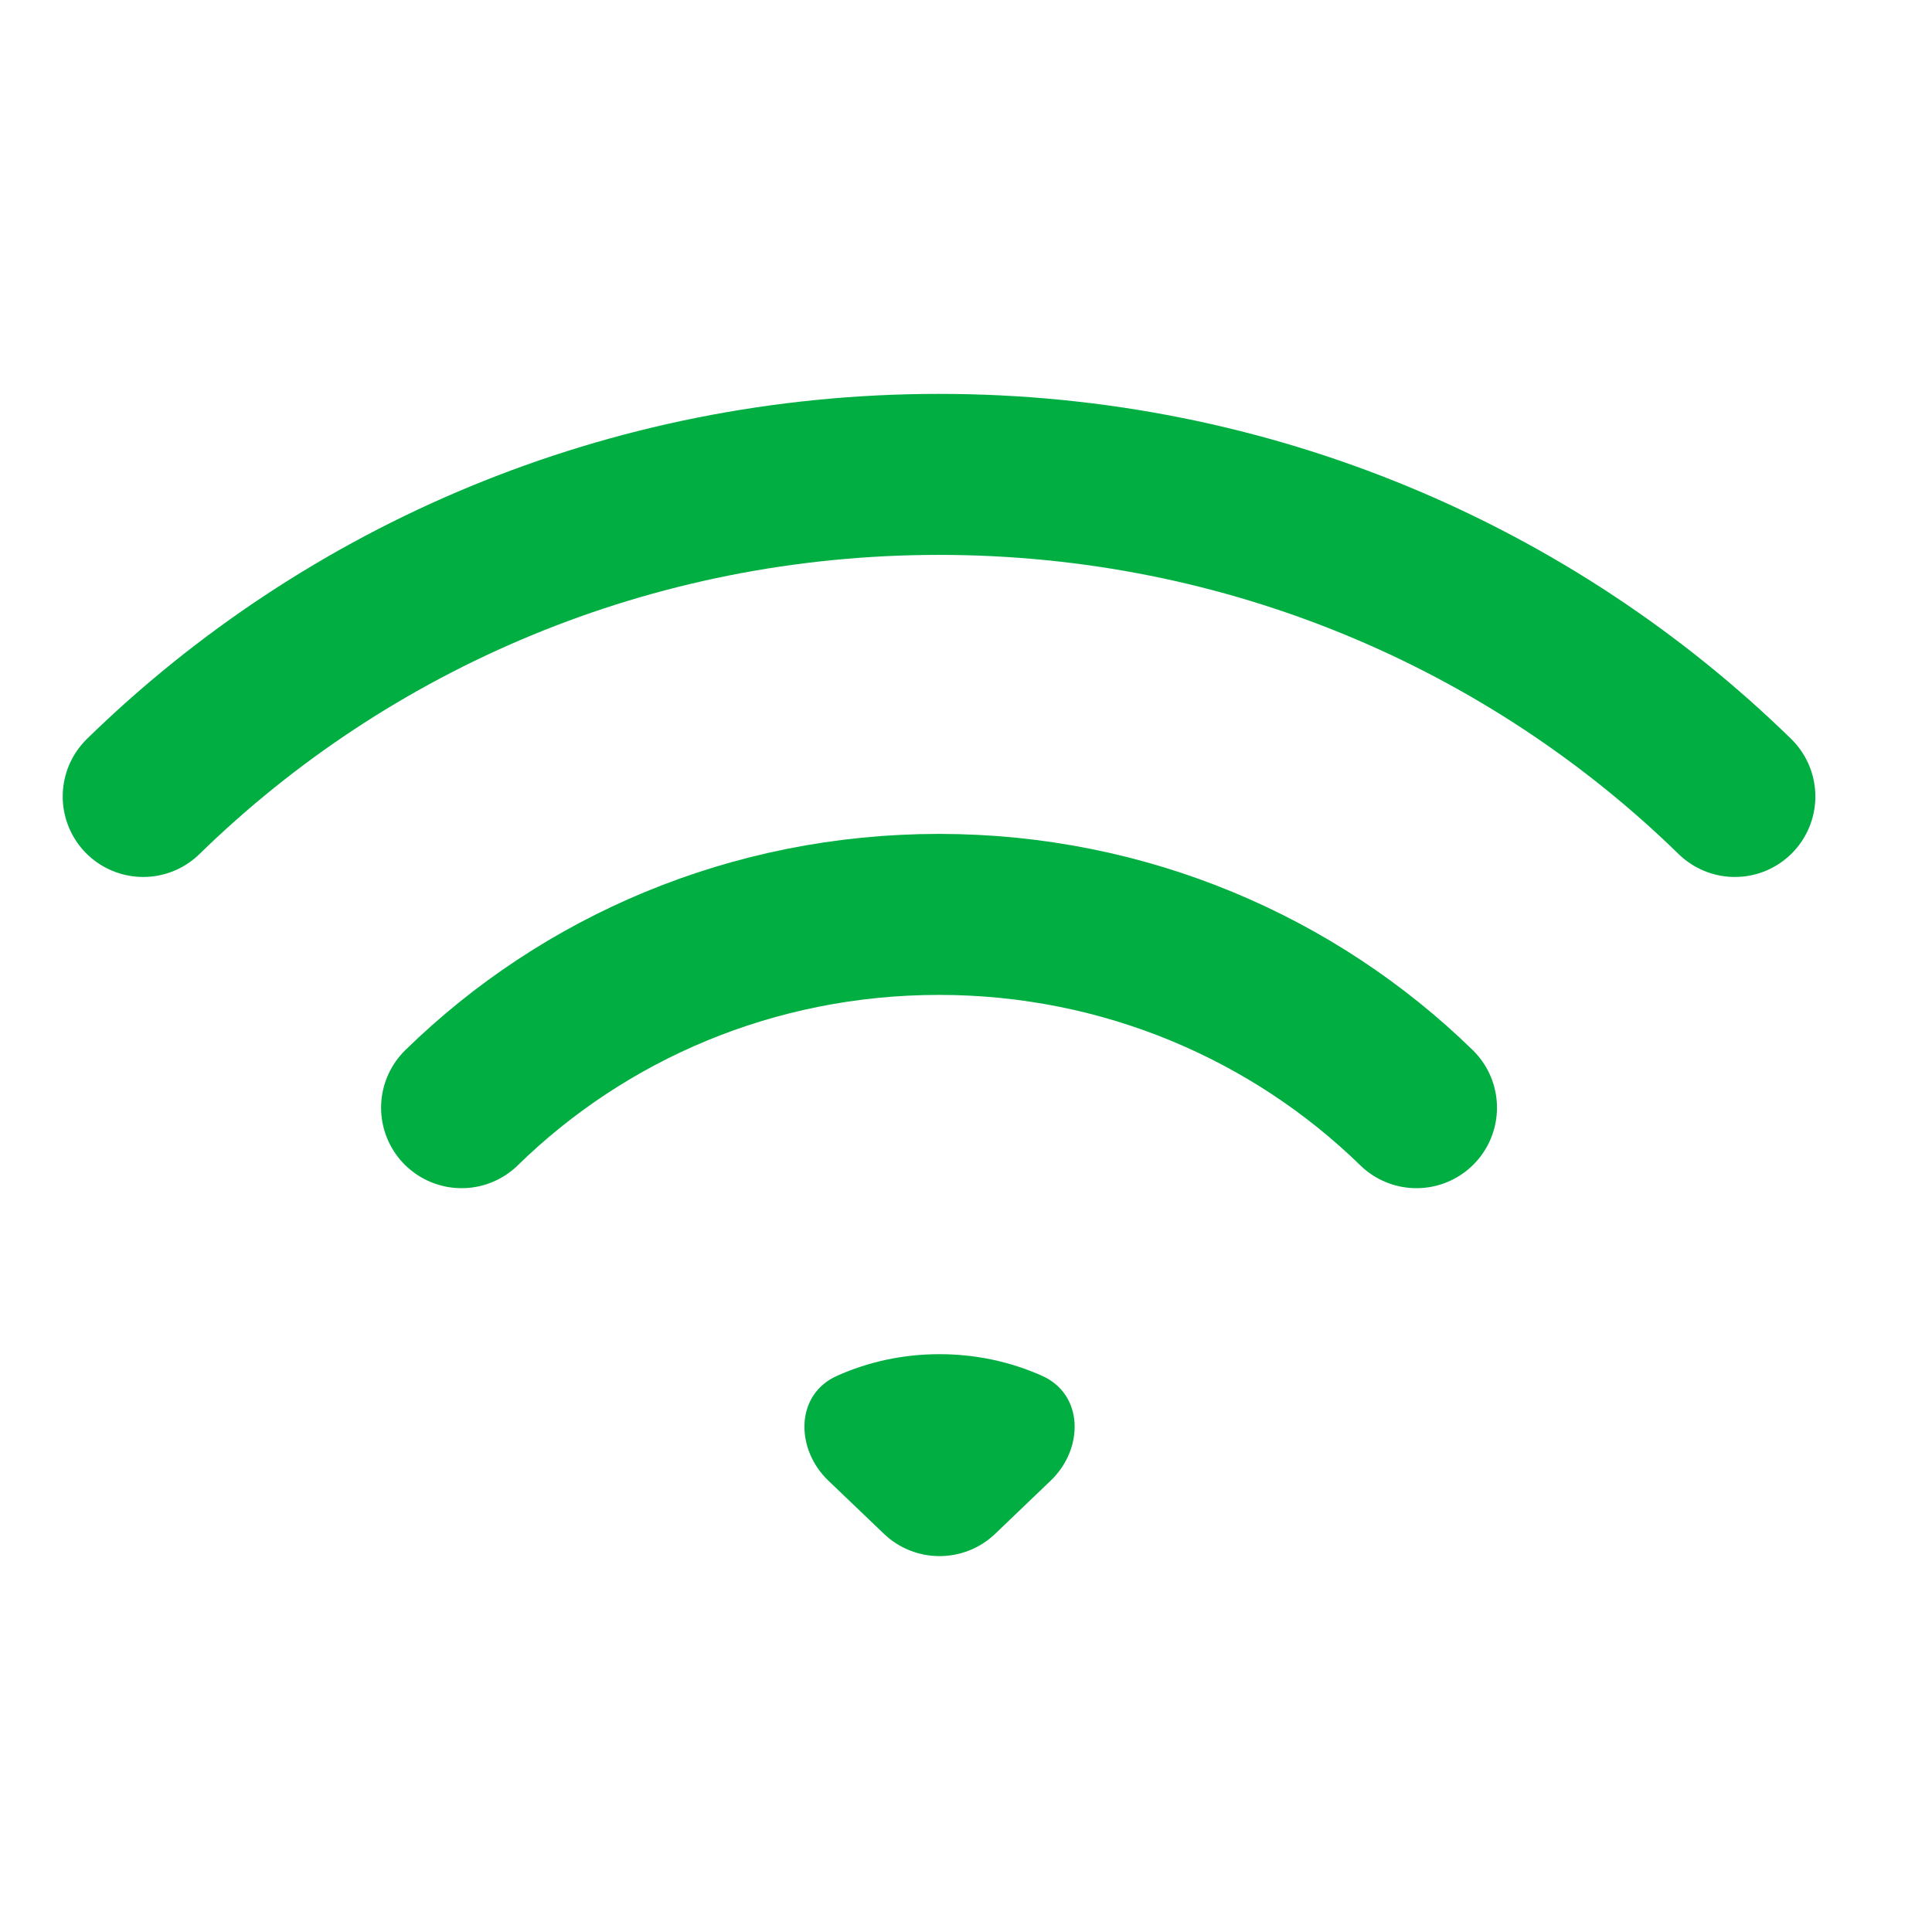
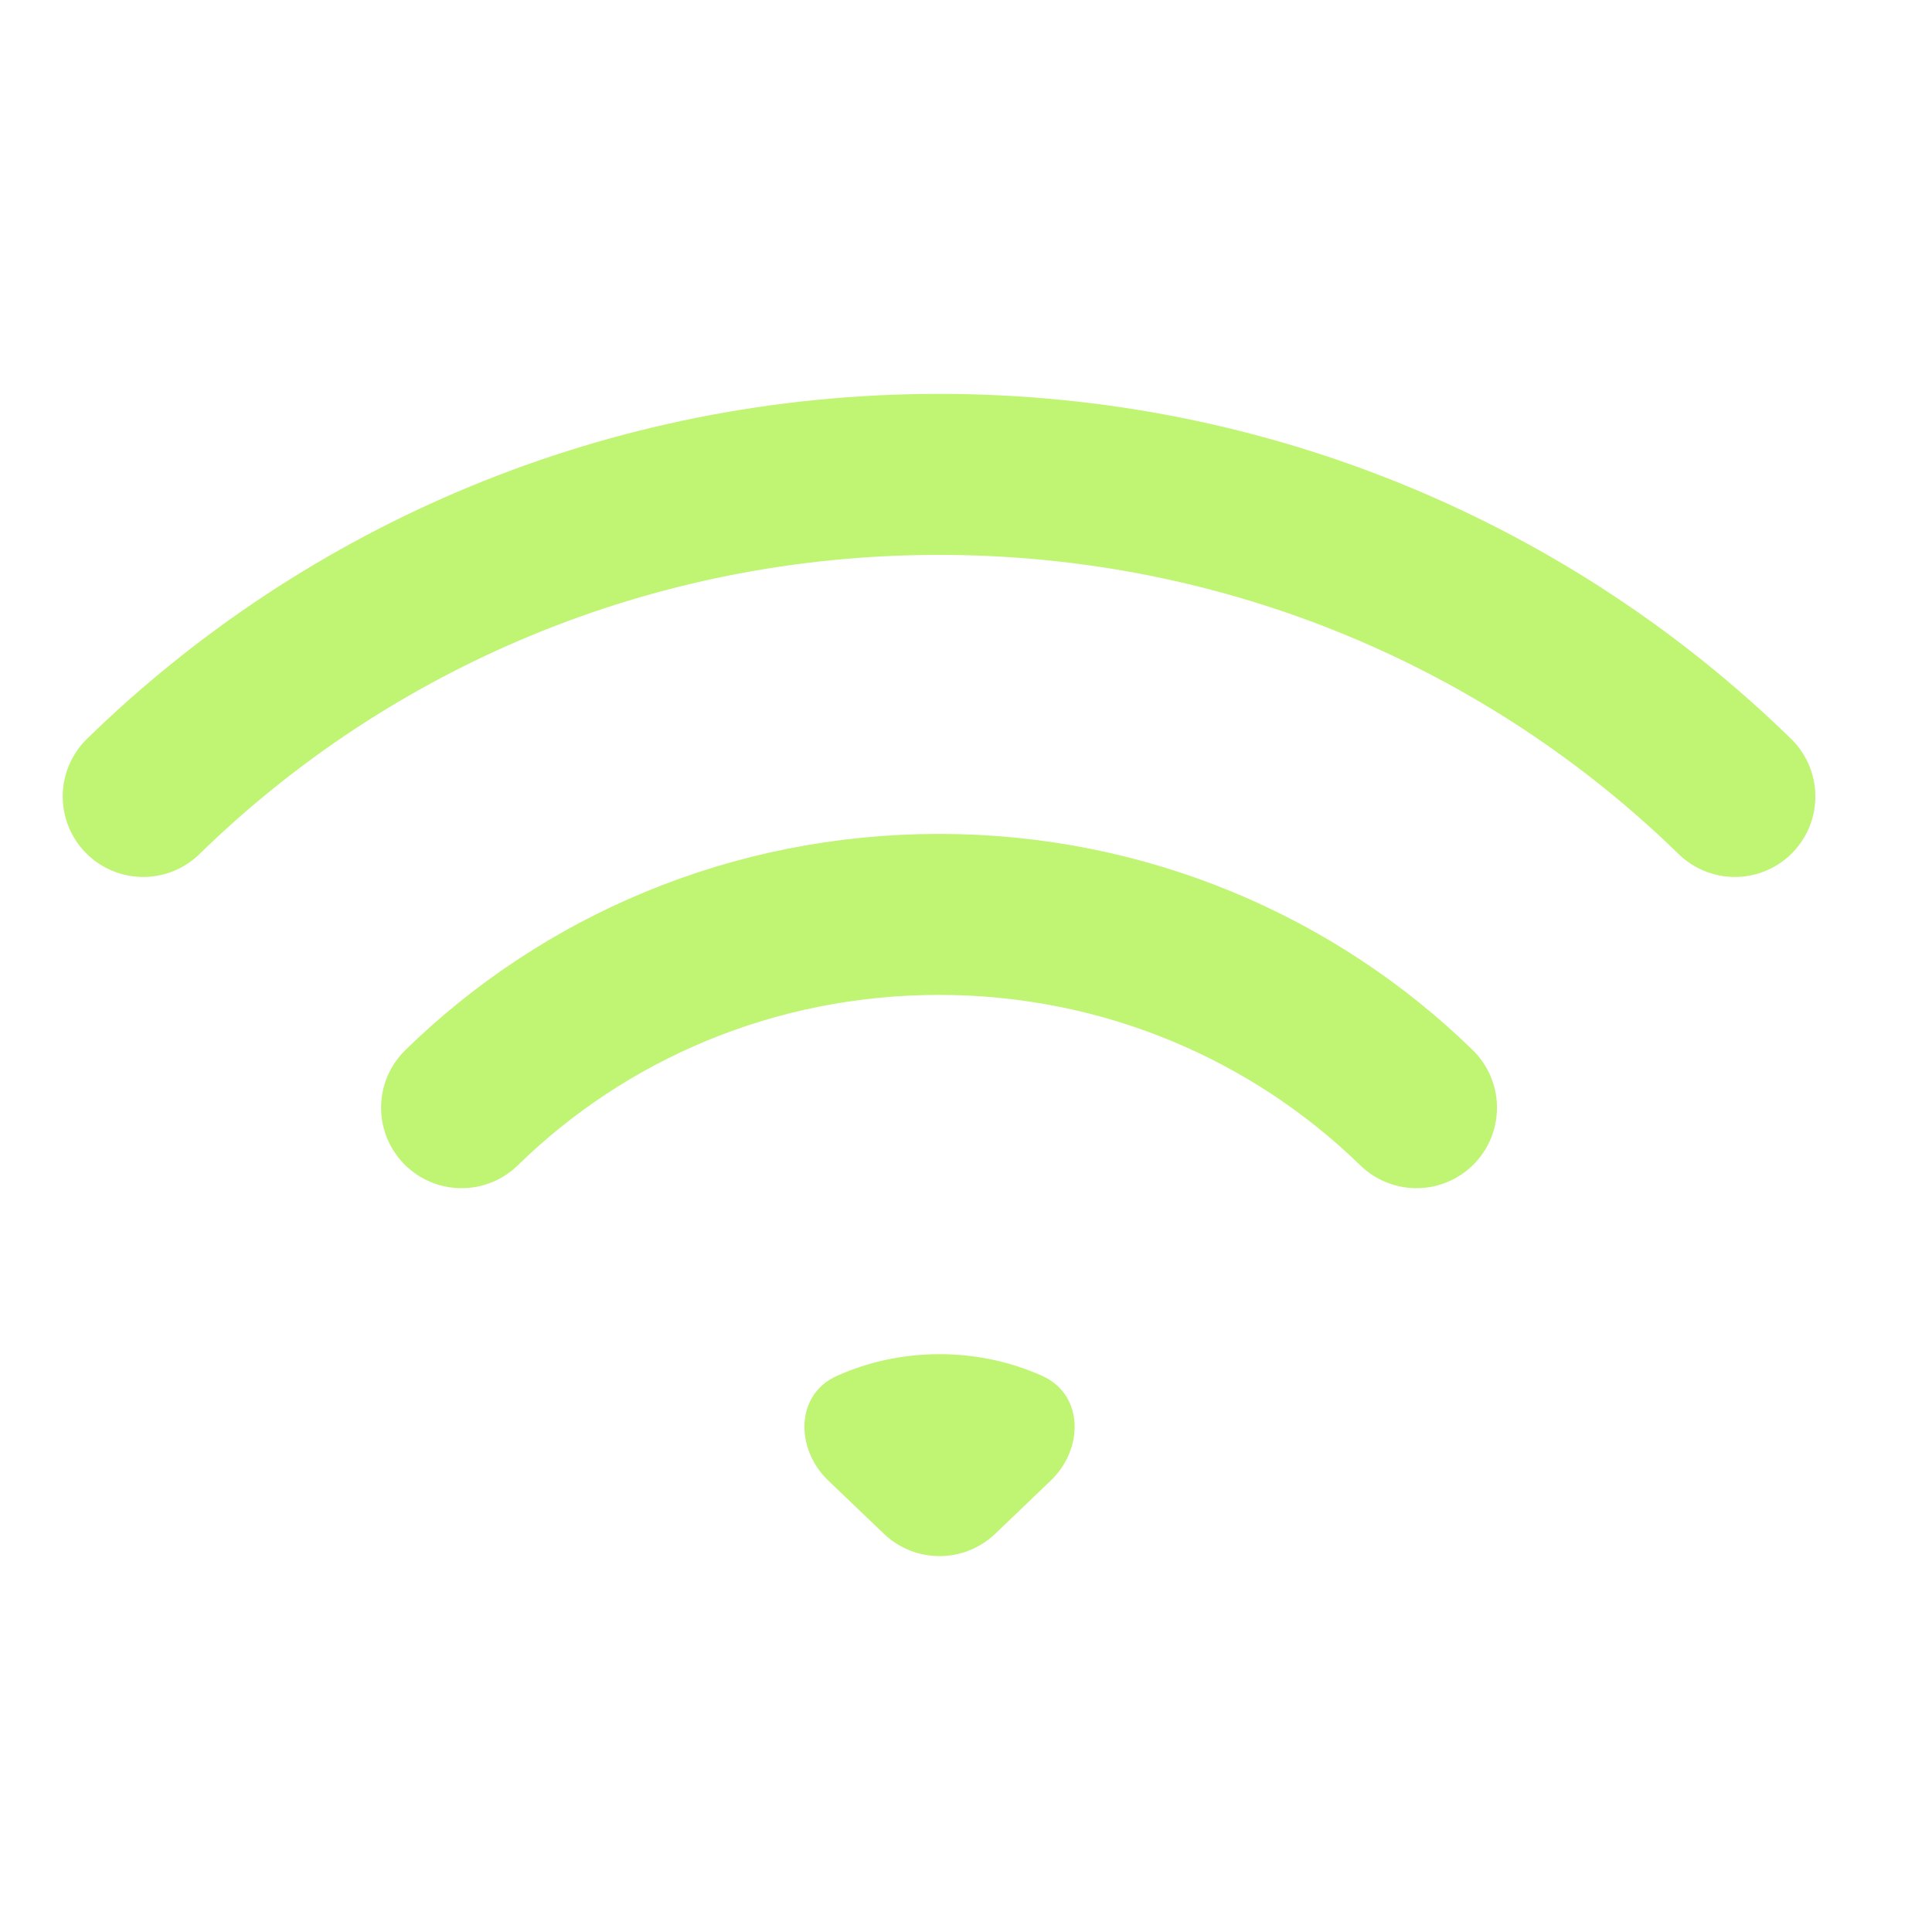
<svg xmlns="http://www.w3.org/2000/svg" width="24" height="24" viewBox="0 0 24 24" fill="none">
-   <path d="M1.779 9.894C4.31 7.423 7.805 5.893 11.665 5.893C15.525 5.893 19.019 7.423 21.551 9.894" stroke="#00AE42" stroke-width="2" stroke-miterlimit="10" stroke-linecap="round" />
-   <path d="M5.734 13.76C7.253 12.275 9.347 11.359 11.665 11.359C13.979 11.359 16.077 12.279 17.596 13.76" stroke="#00AE42" stroke-width="2" stroke-miterlimit="10" stroke-linecap="round" />
-   <path d="M13.053 18.392C13.465 17.998 13.465 17.323 12.945 17.091C12.558 16.918 12.127 16.822 11.671 16.822C11.216 16.822 10.784 16.918 10.398 17.091C9.877 17.323 9.878 17.998 10.289 18.392L10.98 19.053C11.366 19.423 11.976 19.423 12.363 19.053L13.053 18.392Z" fill="#00AE42" />
+   <path d="M1.779 9.894C4.31 7.423 7.805 5.893 11.665 5.893C15.525 5.893 19.019 7.423 21.551 9.894" stroke="#C0F473" stroke-width="2" stroke-miterlimit="10" stroke-linecap="round" />
+   <path d="M5.734 13.76C7.253 12.275 9.347 11.359 11.665 11.359C13.979 11.359 16.077 12.279 17.596 13.76" stroke="#C0F473" stroke-width="2" stroke-miterlimit="10" stroke-linecap="round" />
+   <path d="M13.053 18.392C13.465 17.998 13.465 17.323 12.945 17.091C12.558 16.918 12.127 16.822 11.671 16.822C11.216 16.822 10.784 16.918 10.398 17.091C9.877 17.323 9.878 17.998 10.289 18.392L10.98 19.053C11.366 19.423 11.976 19.423 12.363 19.053L13.053 18.392Z" fill="#C0F473" />
</svg>
